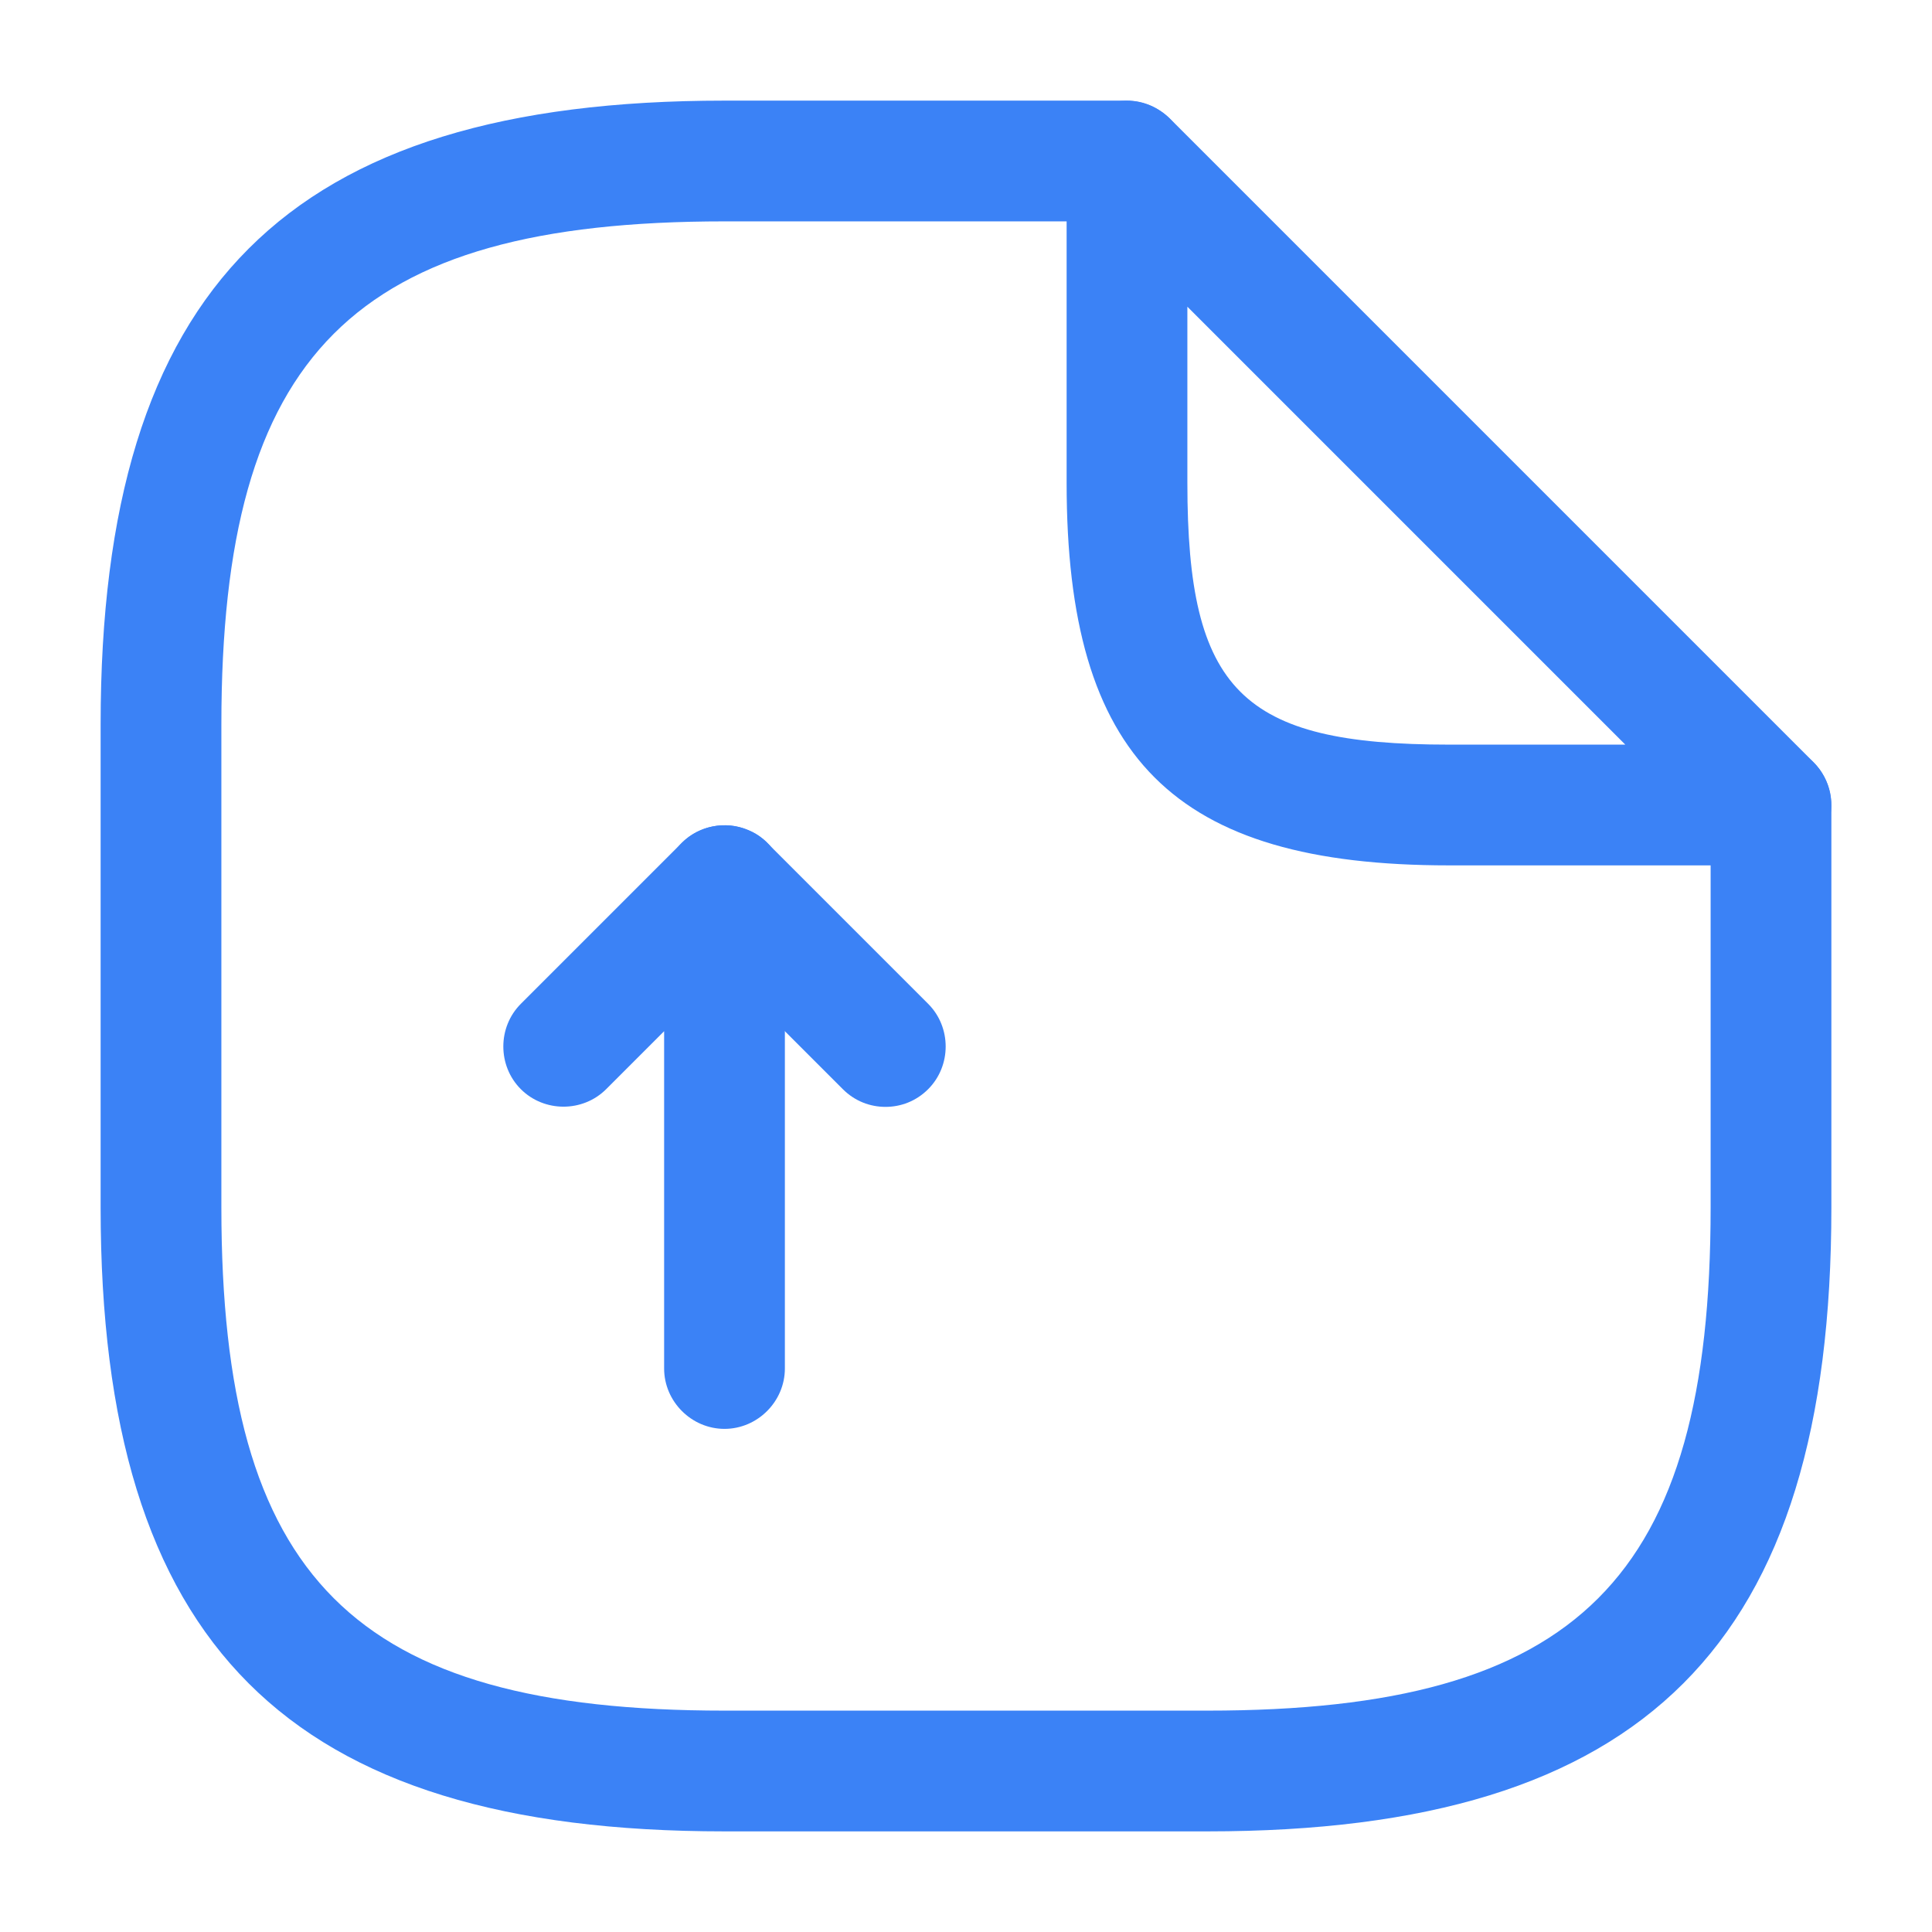
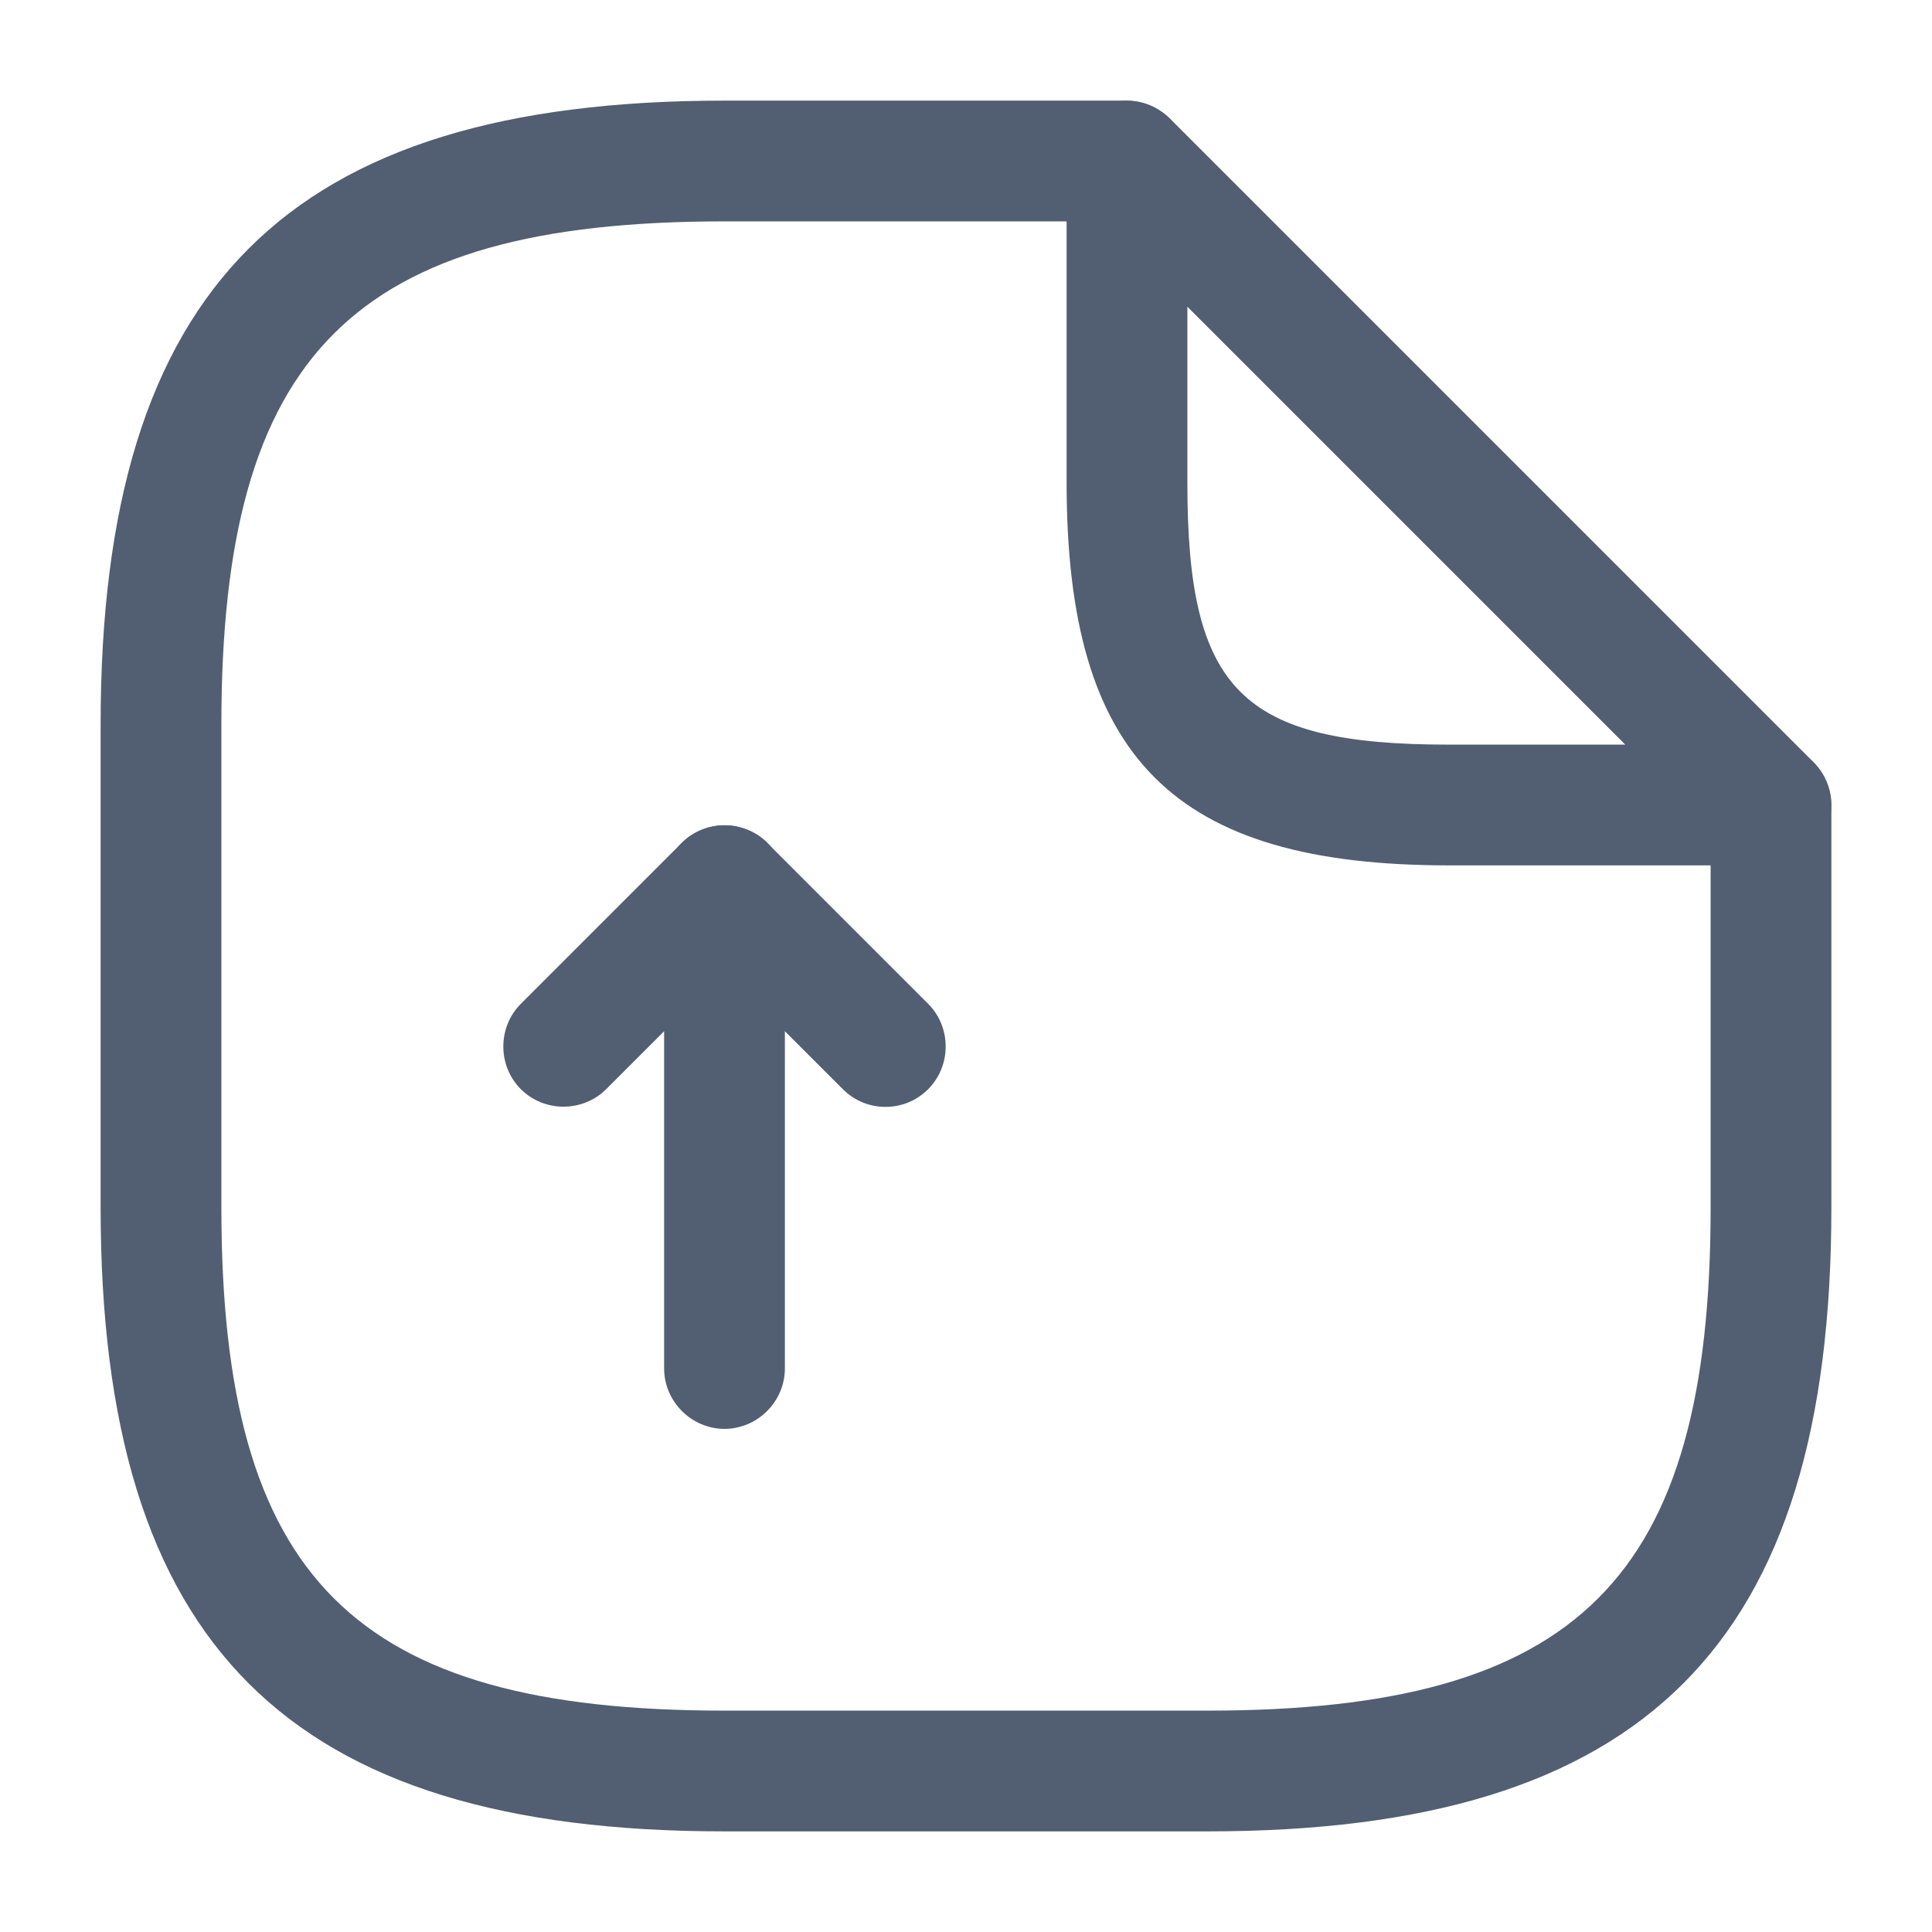
<svg xmlns="http://www.w3.org/2000/svg" width="24" height="24" viewBox="0 0 24 24" fill="none">
-   <path d="M9 17.75C8.59 17.75 8.25 17.41 8.25 17V12.81L7.53 13.53C7.24 13.82 6.76 13.82 6.47 13.53C6.18 13.24 6.18 12.76 6.47 12.47L8.47 10.47C8.68 10.26 9.01 10.19 9.29 10.31C9.57 10.42 9.75 10.7 9.75 11V17C9.75 17.41 9.41 17.75 9 17.75Z" fill="#3B82F6" />
-   <path d="M11 13.75C10.81 13.75 10.62 13.68 10.47 13.53L8.47 11.53C8.18 11.24 8.18 10.76 8.47 10.47C8.76 10.18 9.24 10.18 9.53 10.47L11.53 12.47C11.82 12.76 11.82 13.24 11.53 13.53C11.38 13.68 11.19 13.75 11 13.75Z" fill="#3B82F6" />
-   <path d="M15 22.75H9C3.57 22.75 1.25 20.43 1.25 15V9C1.25 3.57 3.57 1.25 9 1.25H14C14.41 1.25 14.75 1.59 14.75 2C14.75 2.41 14.41 2.75 14 2.75H9C4.39 2.75 2.75 4.39 2.75 9V15C2.75 19.61 4.39 21.25 9 21.25H15C19.61 21.25 21.25 19.61 21.25 15V10C21.25 9.59 21.59 9.25 22 9.25C22.41 9.25 22.75 9.59 22.75 10V15C22.75 20.43 20.43 22.75 15 22.75Z" fill="#3B82F6" />
-   <path d="M22 10.75H18C14.58 10.75 13.25 9.42 13.25 6V2C13.25 1.7 13.43 1.42 13.71 1.31C13.99 1.19 14.31 1.26 14.53 1.47L22.53 9.47C22.74 9.68 22.81 10.01 22.69 10.29C22.57 10.57 22.3 10.75 22 10.75ZM14.75 3.81V6C14.75 8.58 15.42 9.25 18 9.25H20.19L14.75 3.81Z" fill="#3B82F6" />
+   <path d="M9 17.75C8.59 17.75 8.25 17.41 8.25 17V12.81L7.53 13.53C7.24 13.82 6.76 13.82 6.47 13.53C6.18 13.24 6.18 12.76 6.47 12.47L8.47 10.47C8.68 10.26 9.01 10.19 9.29 10.31C9.57 10.42 9.75 10.7 9.75 11V17C9.75 17.41 9.41 17.75 9 17.75Z" fill="#525F72" />
+   <path d="M11 13.75C10.81 13.75 10.62 13.68 10.47 13.53L8.47 11.53C8.18 11.24 8.18 10.76 8.47 10.47C8.76 10.18 9.24 10.18 9.53 10.47L11.53 12.47C11.82 12.76 11.82 13.24 11.53 13.53C11.38 13.68 11.19 13.75 11 13.75Z" fill="#525F72" />
+   <path d="M15 22.75H9C3.57 22.75 1.25 20.43 1.25 15V9C1.25 3.57 3.57 1.25 9 1.25H14C14.41 1.25 14.75 1.59 14.75 2C14.75 2.41 14.41 2.75 14 2.75H9C4.39 2.75 2.75 4.39 2.75 9V15C2.75 19.61 4.39 21.25 9 21.25H15C19.61 21.25 21.25 19.61 21.25 15V10C21.25 9.59 21.59 9.25 22 9.25C22.41 9.25 22.75 9.59 22.75 10V15C22.75 20.43 20.43 22.75 15 22.75Z" fill="#525F72" />
+   <path d="M22 10.75H18C14.58 10.75 13.25 9.42 13.25 6V2C13.25 1.7 13.43 1.42 13.71 1.31C13.99 1.19 14.31 1.26 14.53 1.47L22.53 9.47C22.74 9.68 22.81 10.01 22.69 10.29C22.57 10.57 22.3 10.75 22 10.75ZM14.75 3.81V6C14.75 8.58 15.42 9.25 18 9.25H20.19L14.75 3.81Z" fill="#525F72" />
</svg>
